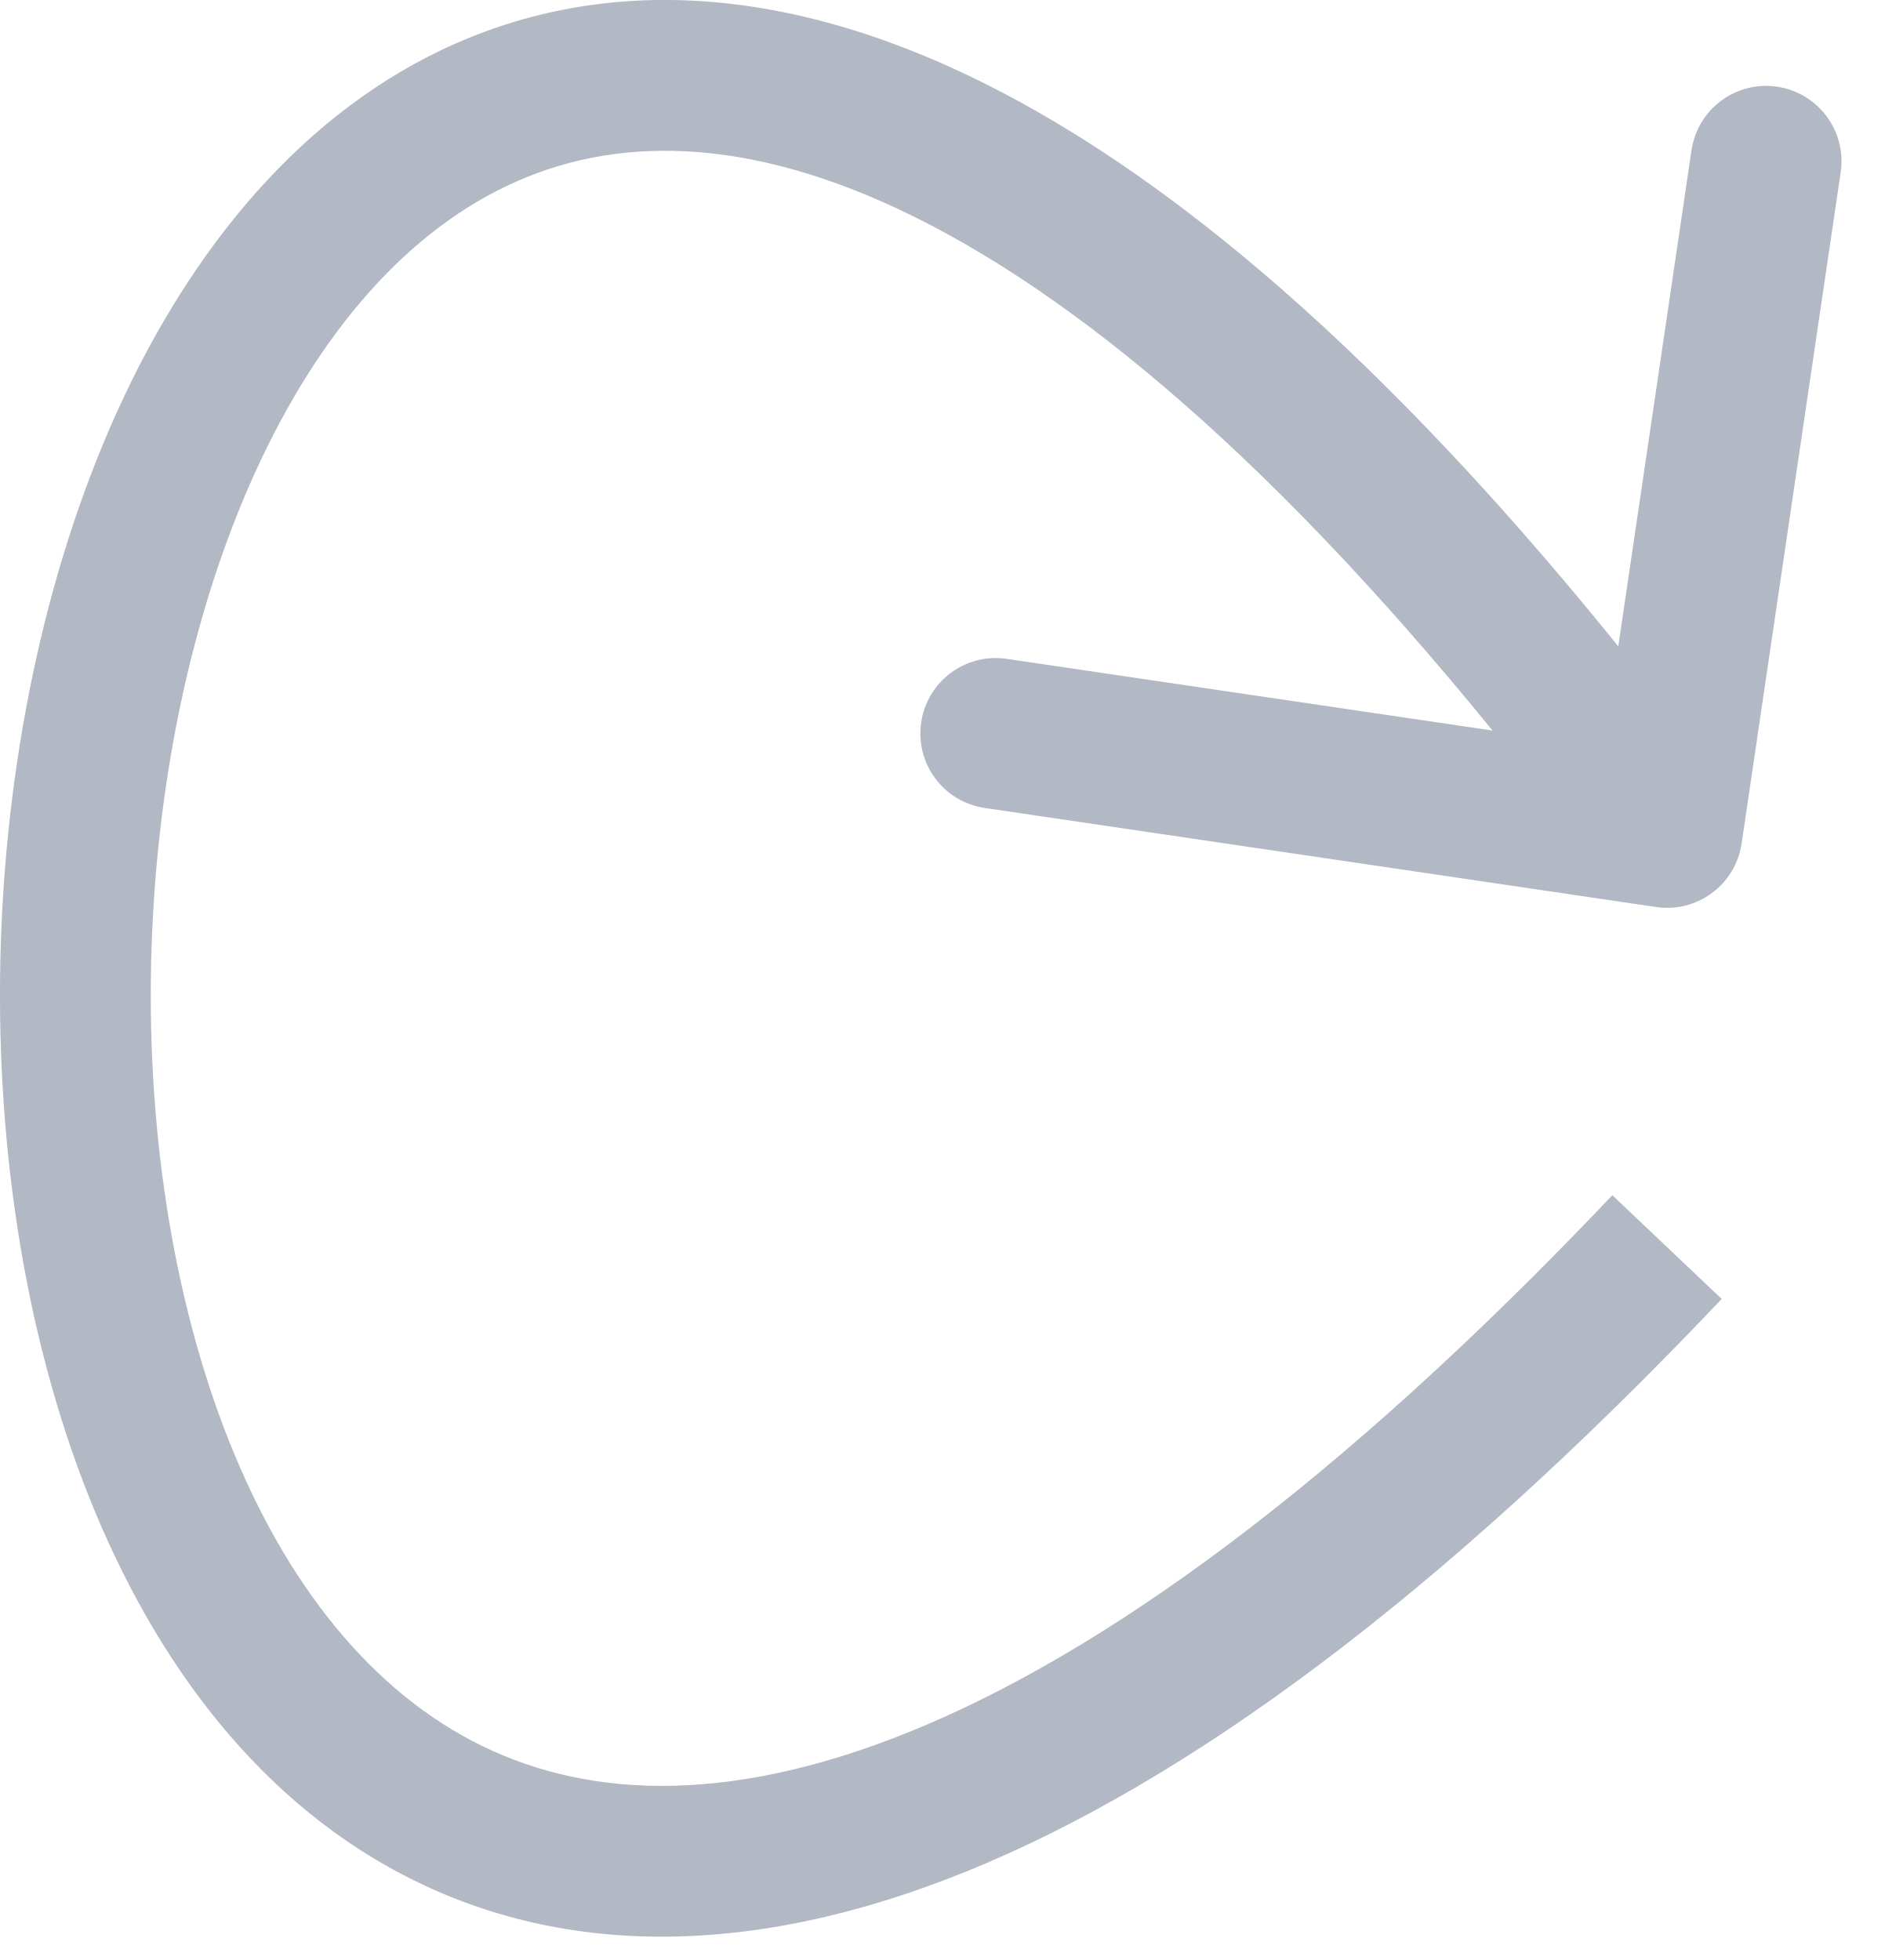
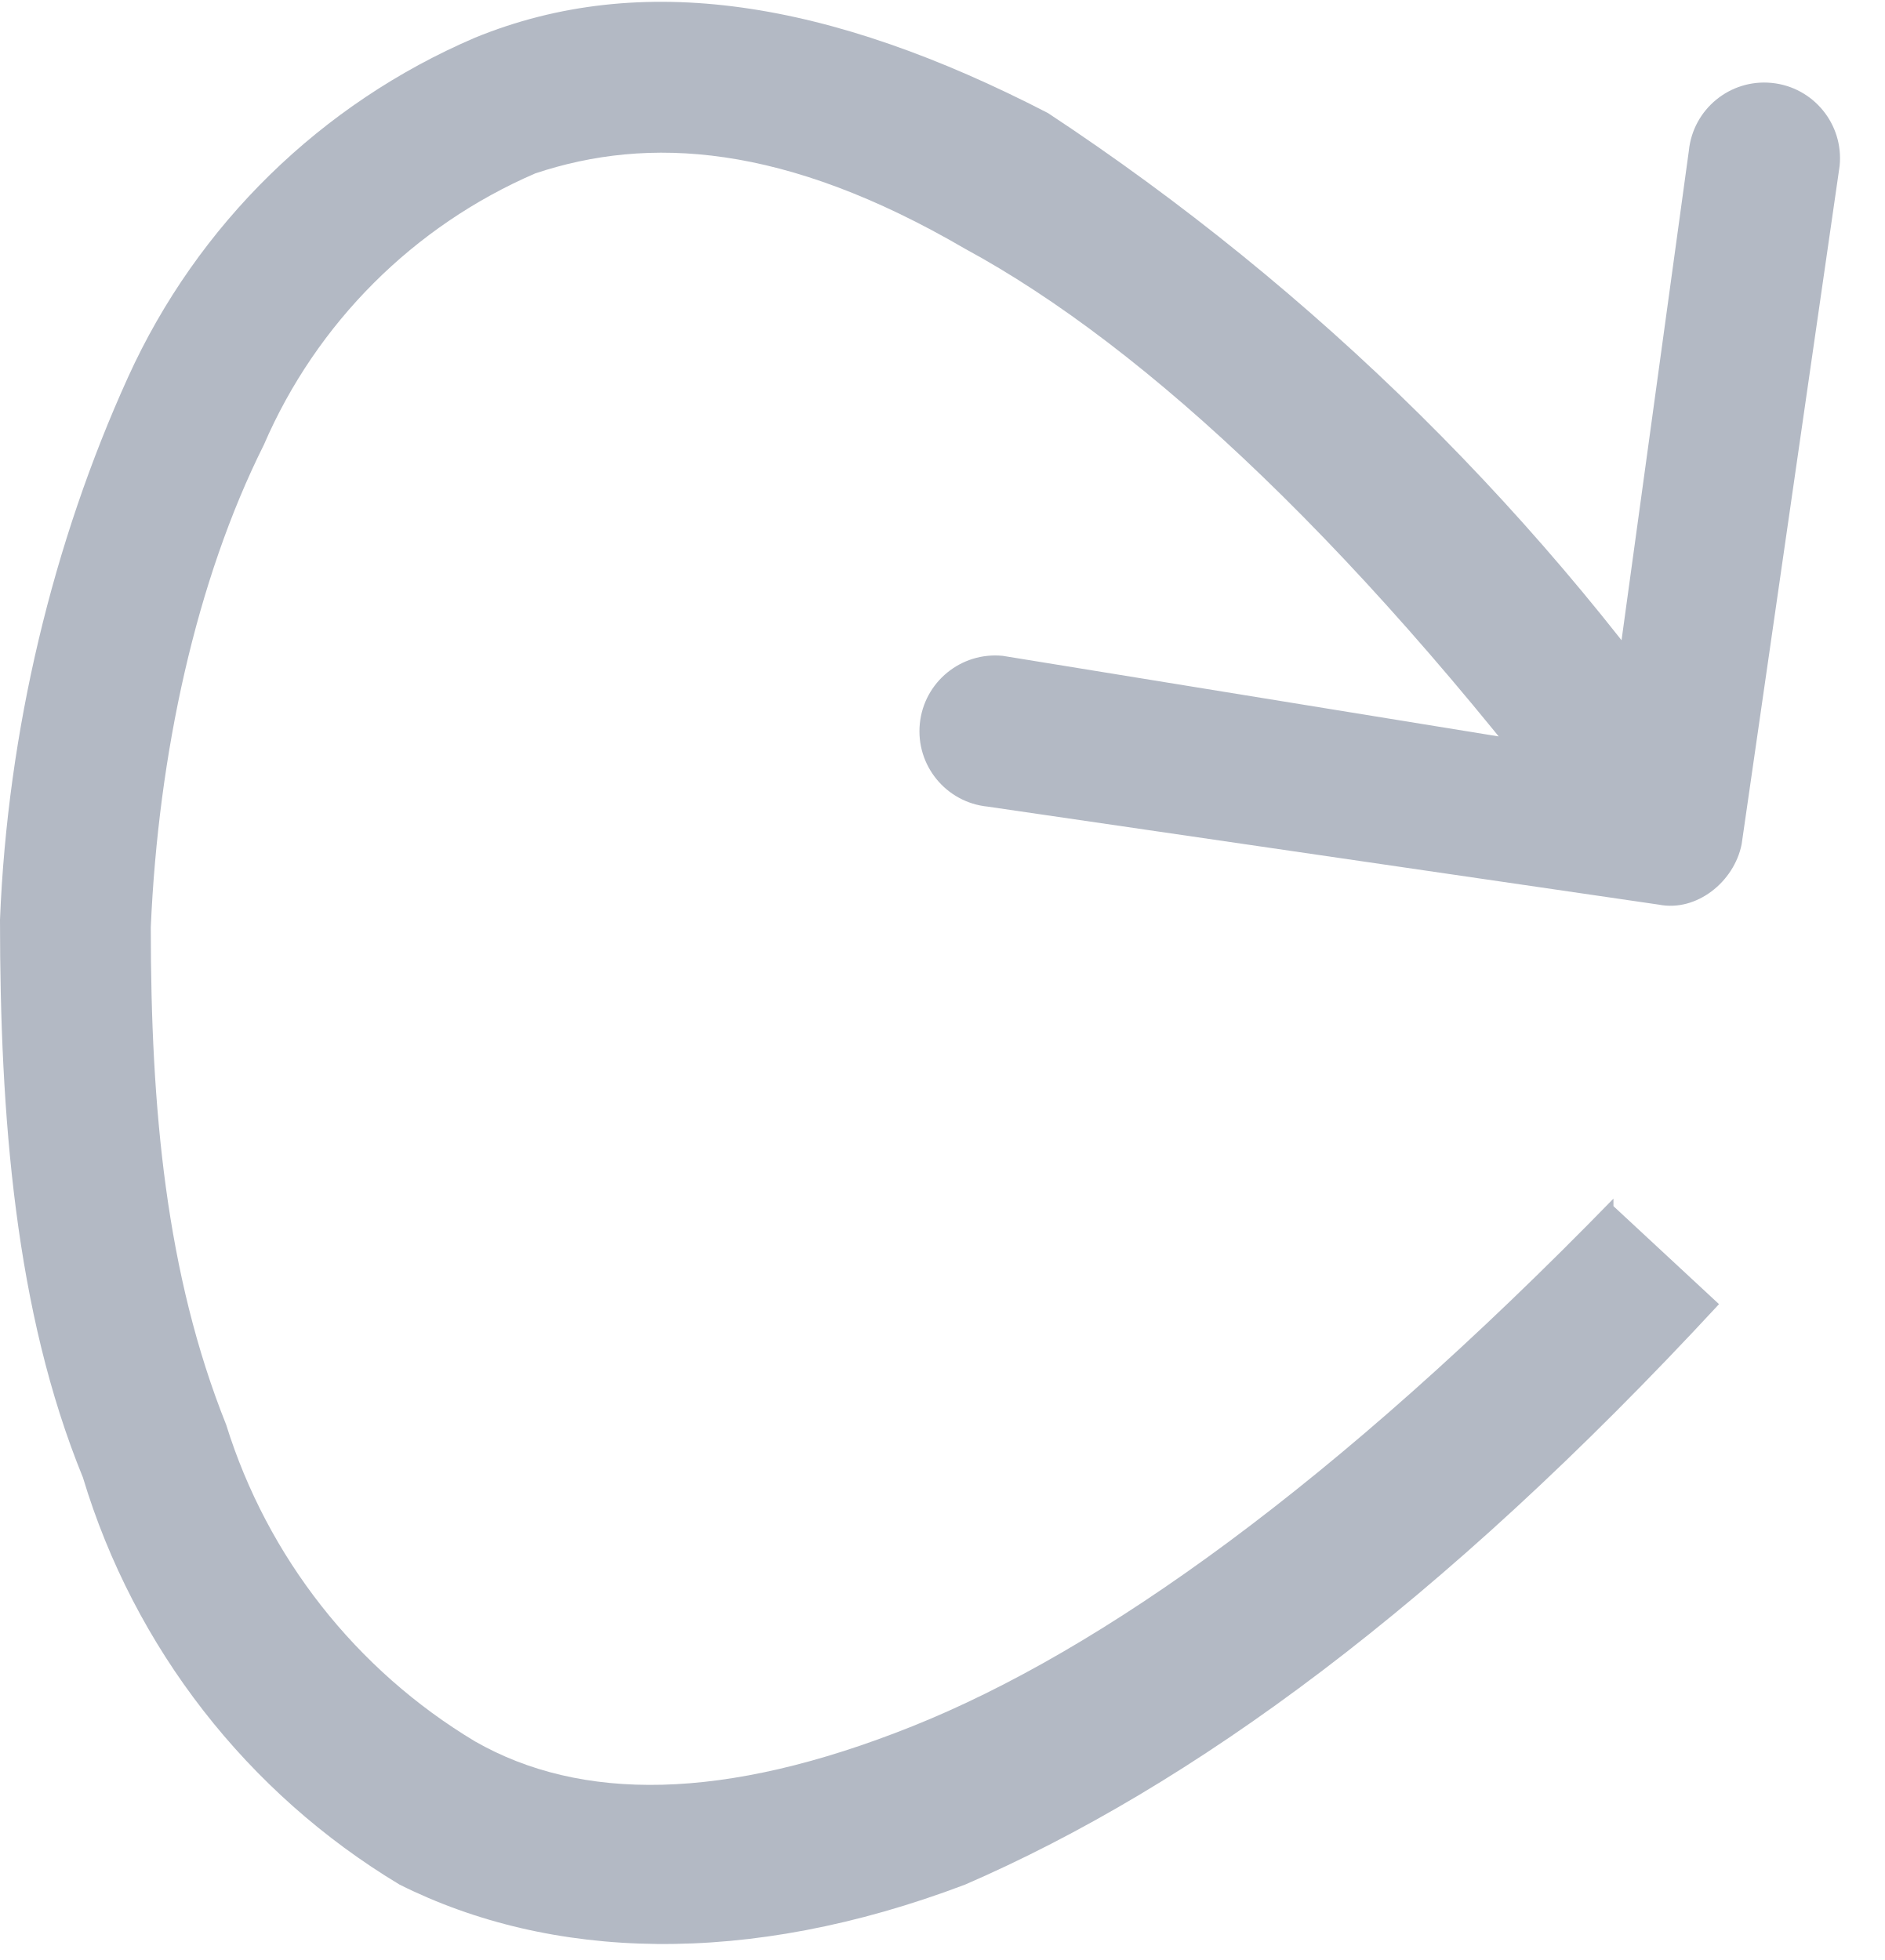
- <svg xmlns="http://www.w3.org/2000/svg" width="25" height="26" viewBox="0 0 25 26" fill="none">
-   <path d="M21.965 12.032C22.511 12.113 23.019 11.735 23.1 11.189L24.414 2.285C24.494 1.739 24.117 1.231 23.57 1.15C23.024 1.069 22.516 1.447 22.435 1.993L21.267 9.908L13.353 8.74C12.806 8.659 12.298 9.037 12.218 9.583C12.137 10.13 12.515 10.638 13.061 10.718L21.965 12.032ZM21.385 15.855C17.702 19.738 14.605 21.941 12.076 22.968C9.572 23.985 7.678 23.835 6.265 23.095C4.821 22.338 3.702 20.874 2.966 18.931C2.233 16.994 1.915 14.665 2.019 12.338C2.124 10.01 2.648 7.745 3.543 5.931C4.441 4.111 5.665 2.833 7.13 2.294C8.566 1.766 10.437 1.874 12.815 3.245C15.211 4.627 18.053 7.258 21.308 11.639L22.913 10.447C19.575 5.953 16.54 3.084 13.814 1.513C11.069 -0.07 8.574 -0.368 6.44 0.417C4.335 1.191 2.787 2.944 1.749 5.046C0.709 7.154 0.136 9.701 0.021 12.248C-0.093 14.796 0.249 17.404 1.096 19.639C1.94 21.868 3.32 23.81 5.337 24.866C7.384 25.939 9.911 26.007 12.829 24.821C15.724 23.645 19.051 21.223 22.836 17.231L21.385 15.855Z" fill="#B3B9C4" />
+ <svg xmlns="http://www.w3.org/2000/svg" width="25" height="26" fill="none">
+   <path fill="#B3B9C4" d="M22 12c.5.1 1-.3 1.1-.8l1.3-9a1 1 0 1 0-2-.2l-1.1 8-8-1.3a1 1 0 1 0-.2 2L22 12zm-.6 3.9c-3.7 3.8-6.8 6-9.3 7-2.5 1-4.4 1-5.8.2A7.5 7.5 0 0 1 3 18.9c-.8-2-1-4.2-1-6.6.1-2.3.6-4.6 1.5-6.4a6.9 6.9 0 0 1 3.6-3.6c1.5-.5 3.3-.4 5.7 1 2.4 1.3 5.3 4 8.5 8.3l1.6-1.2a32.4 32.4 0 0 0-9-8.9C11 0 8.5-.4 6.3.5A8.9 8.9 0 0 0 1.7 5C.7 7.2.1 9.7 0 12.2c0 2.6.2 5.2 1.1 7.4A9.5 9.5 0 0 0 5.3 25c2 1 4.6 1.1 7.5 0 3-1.3 6.3-3.7 10-7.7L21.4 16z" />
</svg>
